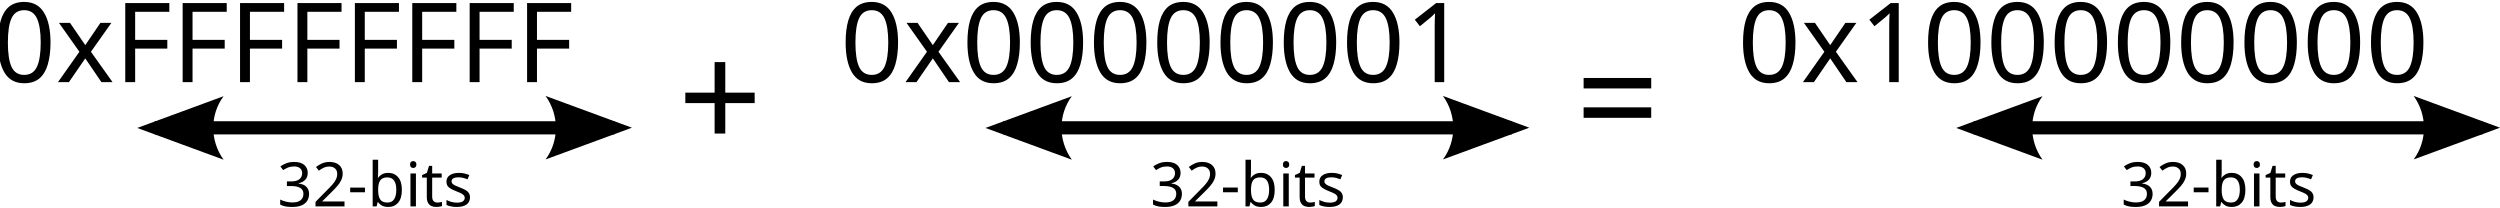
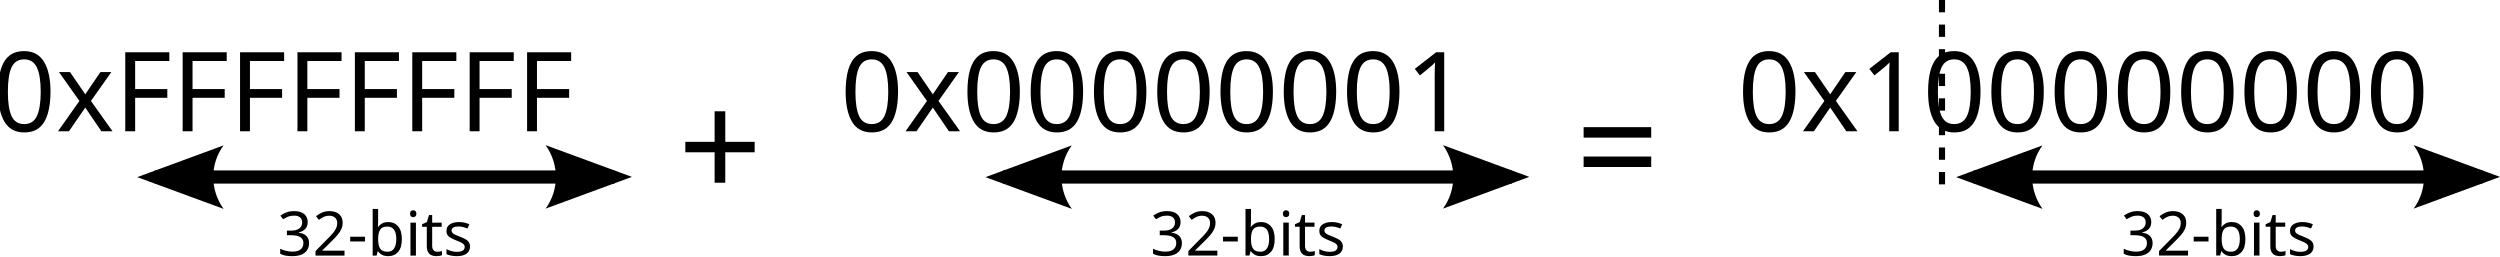
- <svg xmlns="http://www.w3.org/2000/svg" width="406.832" height="33.727" id="svg3727" version="1.1">
+ <svg xmlns="http://www.w3.org/2000/svg" width="406.832" height="41.73" id="svg3727" version="1.1">
  <defs id="defs3729">
    <marker orient="auto" refY="0" refX="0" id="Arrow2Sstart" style="overflow:visible">
      <path id="path7950" style="font-size:12px;fill-rule:evenodd;stroke-width:0.625;stroke-linejoin:round" d="M 8.719,4.034 -2.207,0.016 8.719,-4.002 c -1.745,2.372 -1.735,5.617 -6e-7,8.035 z" transform="matrix(0.3,0,0,0.3,-0.69,0)" />
    </marker>
    <marker orient="auto" refY="0" refX="0" id="Arrow2Mstart" style="overflow:visible">
      <path id="path7944" style="font-size:12px;fill-rule:evenodd;stroke-width:0.625;stroke-linejoin:round" d="M 8.719,4.034 -2.207,0.016 8.719,-4.002 c -1.745,2.372 -1.735,5.617 -6e-7,8.035 z" transform="scale(0.6,0.6)" />
    </marker>
    <marker orient="auto" refY="0" refX="0" id="Arrow2Mend" style="overflow:visible">
      <path id="path7947" style="font-size:12px;fill-rule:evenodd;stroke-width:0.625;stroke-linejoin:round" d="M 8.719,4.034 -2.207,0.016 8.719,-4.002 c -1.745,2.372 -1.735,5.617 -6e-7,8.035 z" transform="scale(-0.6,-0.6)" />
    </marker>
    <marker style="overflow:visible" orient="auto" id="Dot_m-7" refY="0" refX="0">
      <path style="fill-rule:evenodd;stroke:#000000;stroke-width:1pt;marker-start:none;marker-end:none" transform="matrix(0.4,0,0,0.4,2.96,0.4)" d="m -2.5,-1 c 0,2.76 -2.24,5 -5,5 -2.76,0 -5,-2.24 -5,-5 0,-2.76 2.24,-5 5,-5 2.76,0 5,2.24 5,5 z" id="path3331-3" />
    </marker>
    <marker style="overflow:visible" orient="auto" id="Dot_s-8" refY="0" refX="0">
      <path style="fill-rule:evenodd;stroke:#000000;stroke-width:1pt;marker-start:none;marker-end:none" transform="matrix(0.2,0,0,0.2,1.48,0.2)" d="m -2.5,-1 c 0,2.76 -2.24,5 -5,5 -2.76,0 -5,-2.24 -5,-5 0,-2.76 2.24,-5 5,-5 2.76,0 5,2.24 5,5 z" id="path3334-8" />
    </marker>
    <marker style="overflow:visible" orient="auto" id="Arrow2Lend-3" refY="0" refX="0">
      <path style="font-size:12px;fill-rule:evenodd;stroke-width:0.625;stroke-linejoin:round" transform="matrix(-1.1,0,0,-1.1,-1.1,0)" d="M 8.719,4.034 -2.207,0.016 8.719,-4.002 c -1.745,2.372 -1.735,5.617 -6e-7,8.035 z" id="path3287-1" />
    </marker>
    <marker style="overflow:visible" orient="auto" id="Dot_mk-7" refY="0" refX="0">
      <path style="fill:#ff0000;fill-rule:evenodd;stroke:#ff0000;stroke-width:1pt;marker-start:none;marker-end:none" transform="matrix(0.4,0,0,0.4,2.96,0.4)" d="m -2.5,-1 c 0,2.76 -2.24,5 -5,5 -2.76,0 -5,-2.24 -5,-5 0,-2.76 2.24,-5 5,-5 2.76,0 5,2.24 5,5 z" id="path6393-5" />
    </marker>
    <marker refX="0" refY="0" id="Dot_mk" orient="auto" style="overflow:visible">
      <path id="path6393" d="m -2.5,-1 c 0,2.76 -2.24,5 -5,5 -2.76,0 -5,-2.24 -5,-5 0,-2.76 2.24,-5 5,-5 2.76,0 5,2.24 5,5 z" transform="matrix(0.4,0,0,0.4,2.96,0.4)" style="fill:#ff0000;fill-rule:evenodd;stroke:#ff0000;stroke-width:1pt;marker-start:none;marker-end:none" />
    </marker>
    <marker refX="0" refY="0" id="Arrow2Lend" orient="auto" style="overflow:visible">
      <path id="path3287" d="M 8.719,4.034 -2.207,0.016 8.719,-4.002 c -1.745,2.372 -1.735,5.617 -6e-7,8.035 z" transform="matrix(-1.1,0,0,-1.1,-1.1,0)" style="font-size:12px;fill-rule:evenodd;stroke-width:0.625;stroke-linejoin:round" />
    </marker>
    <marker refX="0" refY="0" id="Dot_s" orient="auto" style="overflow:visible">
      <path id="path3334" d="m -2.5,-1 c 0,2.76 -2.24,5 -5,5 -2.76,0 -5,-2.24 -5,-5 0,-2.76 2.24,-5 5,-5 2.76,0 5,2.24 5,5 z" transform="matrix(0.2,0,0,0.2,1.48,0.2)" style="fill-rule:evenodd;stroke:#000000;stroke-width:1pt;marker-start:none;marker-end:none" />
    </marker>
    <marker refX="0" refY="0" id="Dot_m" orient="auto" style="overflow:visible">
      <path id="path3331" d="m -2.5,-1 c 0,2.76 -2.24,5 -5,5 -2.76,0 -5,-2.24 -5,-5 0,-2.76 2.24,-5 5,-5 2.76,0 5,2.24 5,5 z" transform="matrix(0.4,0,0,0.4,2.96,0.4)" style="fill-rule:evenodd;stroke:#000000;stroke-width:1pt;marker-start:none;marker-end:none" />
    </marker>
    <marker orient="auto" refY="0" refX="0" id="Arrow2Mend-4" style="overflow:visible">
      <path id="path7947-0" style="font-size:12px;fill-rule:evenodd;stroke-width:0.625;stroke-linejoin:round" d="M 8.719,4.034 -2.207,0.016 8.719,-4.002 c -1.745,2.372 -1.735,5.617 -6e-7,8.035 z" transform="scale(-0.6,-0.6)" />
    </marker>
    <marker orient="auto" refY="0" refX="0" id="Arrow2Mstart-8" style="overflow:visible">
      <path id="path7944-0" style="font-size:12px;fill-rule:evenodd;stroke-width:0.625;stroke-linejoin:round" d="M 8.719,4.034 -2.207,0.016 8.719,-4.002 c -1.745,2.372 -1.735,5.617 -6e-7,8.035 z" transform="scale(0.6,0.6)" />
    </marker>
    <marker orient="auto" refY="0" refX="0" id="Arrow2Mend-4-9" style="overflow:visible">
      <path id="path7947-0-3" style="font-size:12px;fill-rule:evenodd;stroke-width:0.625;stroke-linejoin:round" d="M 8.719,4.034 -2.207,0.016 8.719,-4.002 c -1.745,2.372 -1.735,5.617 -6e-7,8.035 z" transform="scale(-0.6,-0.6)" />
    </marker>
    <marker orient="auto" refY="0" refX="0" id="Arrow2Mend-3" style="overflow:visible">
      <path id="path7947-8" style="font-size:12px;fill-rule:evenodd;stroke-width:0.625;stroke-linejoin:round" d="M 8.719,4.034 -2.207,0.016 8.719,-4.002 c -1.745,2.372 -1.735,5.617 -6e-7,8.035 z" transform="scale(-0.6,-0.6)" />
    </marker>
    <marker orient="auto" refY="0" refX="0" id="Arrow2Mstart-1" style="overflow:visible">
      <path id="path7944-4" style="font-size:12px;fill-rule:evenodd;stroke-width:0.625;stroke-linejoin:round" d="M 8.719,4.034 -2.207,0.016 8.719,-4.002 c -1.745,2.372 -1.735,5.617 -6e-7,8.035 z" transform="scale(0.6,0.6)" />
    </marker>
    <marker orient="auto" refY="0" refX="0" id="marker5873" style="overflow:visible">
      <path id="path5875" style="font-size:12px;fill-rule:evenodd;stroke-width:0.625;stroke-linejoin:round" d="M 8.719,4.034 -2.207,0.016 8.719,-4.002 c -1.745,2.372 -1.735,5.617 -6e-7,8.035 z" transform="scale(-0.6,-0.6)" />
    </marker>
    <marker orient="auto" refY="0" refX="0" id="marker5877" style="overflow:visible">
      <path id="path5879" style="font-size:12px;fill-rule:evenodd;stroke-width:0.625;stroke-linejoin:round" d="M 8.719,4.034 -2.207,0.016 8.719,-4.002 c -1.745,2.372 -1.735,5.617 -6e-7,8.035 z" transform="scale(0.6,0.6)" />
    </marker>
    <marker orient="auto" refY="0" refX="0" id="Arrow2Mend-4-5" style="overflow:visible">
      <path id="path7947-0-6" style="font-size:12px;fill-rule:evenodd;stroke-width:0.625;stroke-linejoin:round" d="M 8.719,4.034 -2.207,0.016 8.719,-4.002 c -1.745,2.372 -1.735,5.617 -6e-7,8.035 z" transform="scale(-0.6,-0.6)" />
    </marker>
    <marker orient="auto" refY="0" refX="0" id="Arrow2Mend-42" style="overflow:visible">
      <path id="path7947-84" style="font-size:12px;fill-rule:evenodd;stroke-width:0.625;stroke-linejoin:round" d="M 8.719,4.034 -2.207,0.016 8.719,-4.002 c -1.745,2.372 -1.735,5.617 -6e-7,8.035 z" transform="scale(-0.6,-0.6)" />
    </marker>
    <marker orient="auto" refY="0" refX="0" id="Arrow2Mstart-2" style="overflow:visible">
      <path id="path7944-2" style="font-size:12px;fill-rule:evenodd;stroke-width:0.625;stroke-linejoin:round" d="M 8.719,4.034 -2.207,0.016 8.719,-4.002 c -1.745,2.372 -1.735,5.617 -6e-7,8.035 z" transform="scale(0.6,0.6)" />
    </marker>
    <marker orient="auto" refY="0" refX="0" id="Arrow2Mend-4-91" style="overflow:visible">
      <path id="path7947-0-1" style="font-size:12px;fill-rule:evenodd;stroke-width:0.625;stroke-linejoin:round" d="M 8.719,4.034 -2.207,0.016 8.719,-4.002 c -1.745,2.372 -1.735,5.617 -6e-7,8.035 z" transform="scale(-0.6,-0.6)" />
    </marker>
    <marker orient="auto" refY="0" refX="0" id="Arrow2Mstart-0" style="overflow:visible">
      <path id="path7944-1" style="font-size:12px;fill-rule:evenodd;stroke-width:0.625;stroke-linejoin:round" d="M 8.719,4.034 -2.207,0.016 8.719,-4.002 c -1.745,2.372 -1.735,5.617 -6e-7,8.035 z" transform="scale(0.6,0.6)" />
    </marker>
    <marker orient="auto" refY="0" refX="0" id="Arrow2Mend-7" style="overflow:visible">
      <path id="path7947-4" style="font-size:12px;fill-rule:evenodd;stroke-width:0.625;stroke-linejoin:round" d="M 8.719,4.034 -2.207,0.016 8.719,-4.002 c -1.745,2.372 -1.735,5.617 -6e-7,8.035 z" transform="scale(-0.6,-0.6)" />
    </marker>
    <marker orient="auto" refY="0" refX="0" id="Arrow2Mend-4-1" style="overflow:visible">
      <path id="path7947-0-0" style="font-size:12px;fill-rule:evenodd;stroke-width:0.625;stroke-linejoin:round" d="M 8.719,4.034 -2.207,0.016 8.719,-4.002 c -1.745,2.372 -1.735,5.617 -6e-7,8.035 z" transform="scale(-0.6,-0.6)" />
    </marker>
    <marker orient="auto" refY="0" refX="0" id="Arrow2Mstart-7" style="overflow:visible">
      <path id="path7944-5" style="font-size:12px;fill-rule:evenodd;stroke-width:0.625;stroke-linejoin:round" d="M 8.719,4.034 -2.207,0.016 8.719,-4.002 c -1.745,2.372 -1.735,5.617 -6e-7,8.035 z" transform="scale(0.6,0.6)" />
    </marker>
    <marker orient="auto" refY="0" refX="0" id="Arrow2Mend-5" style="overflow:visible">
      <path id="path7947-9" style="font-size:12px;fill-rule:evenodd;stroke-width:0.625;stroke-linejoin:round" d="M 8.719,4.034 -2.207,0.016 8.719,-4.002 c -1.745,2.372 -1.735,5.617 -6e-7,8.035 z" transform="scale(-0.6,-0.6)" />
    </marker>
    <marker orient="auto" refY="0" refX="0" id="Arrow2Mend-4-8" style="overflow:visible">
      <path id="path7947-0-5" style="font-size:12px;fill-rule:evenodd;stroke-width:0.625;stroke-linejoin:round" d="M 8.719,4.034 -2.207,0.016 8.719,-4.002 c -1.745,2.372 -1.735,5.617 -6e-7,8.035 z" transform="scale(-0.6,-0.6)" />
    </marker>
    <marker style="overflow:visible" id="marker3052" refX="0" refY="0" orient="auto">
      <path transform="matrix(-0.4,0,0,-0.4,-4,0)" style="fill-rule:evenodd;stroke:#000000;stroke-width:1pt" d="M 0,0 5,-5 -12.5,0 5,5 0,0 z" id="path3054" />
    </marker>
    <marker style="overflow:visible" id="marker3048" refX="0" refY="0" orient="auto">
      <path transform="matrix(0.4,0,0,0.4,4,0)" style="fill-rule:evenodd;stroke:#000000;stroke-width:1pt" d="M 0,0 5,-5 -12.5,0 5,5 0,0 z" id="path3050" />
    </marker>
    <marker style="overflow:visible" id="marker3044" refX="0" refY="0" orient="auto">
      <path transform="matrix(-0.4,0,0,-0.4,-4,0)" style="fill-rule:evenodd;stroke:#000000;stroke-width:1pt" d="M 0,0 5,-5 -12.5,0 5,5 0,0 z" id="path3046" />
    </marker>
    <marker style="overflow:visible" id="Arrow1Mstart-9" refX="0" refY="0" orient="auto">
      <path transform="matrix(0.4,0,0,0.4,4,0)" style="fill-rule:evenodd;stroke:#000000;stroke-width:1pt" d="M 0,0 5,-5 -12.5,0 5,5 0,0 z" id="path4075-9" />
    </marker>
    <marker style="overflow:visible" id="Arrow1Mend-3-3" refX="0" refY="0" orient="auto">
      <path transform="matrix(-0.4,0,0,-0.4,-4,0)" style="fill-rule:evenodd;stroke:#000000;stroke-width:1pt" d="M 0,0 5,-5 -12.5,0 5,5 0,0 z" id="path4078-6-8" />
    </marker>
    <marker style="overflow:visible" id="Arrow1Mend-1" refX="0" refY="0" orient="auto">
      <path transform="matrix(-0.4,0,0,-0.4,-4,0)" style="fill-rule:evenodd;stroke:#000000;stroke-width:1pt" d="M 0,0 5,-5 -12.5,0 5,5 0,0 z" id="path4078-2" />
    </marker>
    <marker style="overflow:visible" id="Arrow1Mend-33" refX="0" refY="0" orient="auto">
      <path transform="matrix(-0.4,0,0,-0.4,-4,0)" style="fill-rule:evenodd;stroke:#000000;stroke-width:1pt" d="M 0,0 5,-5 -12.5,0 5,5 0,0 z" id="path4078-3" />
    </marker>
    <marker style="overflow:visible" id="Arrow1Mstart-0" refX="0" refY="0" orient="auto">
      <path transform="matrix(0.4,0,0,0.4,4,0)" style="fill-rule:evenodd;stroke:#000000;stroke-width:1pt" d="M 0,0 5,-5 -12.5,0 5,5 0,0 z" id="path4075-6" />
    </marker>
    <marker style="overflow:visible" id="Arrow1Mend-3" refX="0" refY="0" orient="auto">
      <path transform="matrix(-0.4,0,0,-0.4,-4,0)" style="fill-rule:evenodd;stroke:#000000;stroke-width:1pt" d="M 0,0 5,-5 -12.5,0 5,5 0,0 z" id="path4078-6" />
    </marker>
    <marker style="overflow:visible" id="Arrow1Mstart-3" refX="0" refY="0" orient="auto">
      <path transform="matrix(0.4,0,0,0.4,4,0)" style="fill-rule:evenodd;stroke:#000000;stroke-width:1pt" d="M 0,0 5,-5 -12.5,0 5,5 0,0 z" id="path4075-2" />
    </marker>
    <marker style="overflow:visible" id="Arrow1Lstart" refX="0" refY="0" orient="auto">
      <path transform="matrix(0.8,0,0,0.8,10,0)" style="fill-rule:evenodd;stroke:#000000;stroke-width:1pt" d="M 0,0 5,-5 -12.5,0 5,5 0,0 z" id="path4069" />
    </marker>
    <marker style="overflow:visible" id="Arrow1Mstart" refX="0" refY="0" orient="auto">
      <path transform="matrix(0.4,0,0,0.4,4,0)" style="fill-rule:evenodd;stroke:#000000;stroke-width:1pt" d="M 0,0 5,-5 -12.5,0 5,5 0,0 z" id="path4075" />
    </marker>
    <marker style="overflow:visible" id="Arrow1Sstart" refX="0" refY="0" orient="auto">
      <path transform="matrix(0.2,0,0,0.2,1.2,0)" style="fill-rule:evenodd;stroke:#000000;stroke-width:1pt" d="M 0,0 5,-5 -12.5,0 5,5 0,0 z" id="path4081" />
    </marker>
    <marker style="overflow:visible" id="Arrow1Mend" refX="0" refY="0" orient="auto">
      <path transform="matrix(-0.4,0,0,-0.4,-4,0)" style="fill-rule:evenodd;stroke:#000000;stroke-width:1pt" d="M 0,0 5,-5 -12.5,0 5,5 0,0 z" id="path4078" />
    </marker>
    <marker orient="auto" refY="0" refX="0" id="Arrow2Mend-4-8-0" style="overflow:visible">
      <path id="path7947-0-5-7" style="font-size:12px;fill-rule:evenodd;stroke-width:0.625;stroke-linejoin:round" d="M 8.719,4.034 -2.207,0.016 8.719,-4.002 c -1.745,2.372 -1.735,5.617 -6e-7,8.035 z" transform="scale(-0.6,-0.6)" />
    </marker>
    <marker orient="auto" refY="0" refX="0" id="marker10076" style="overflow:visible">
      <path id="path10078" style="font-size:12px;fill-rule:evenodd;stroke-width:0.625;stroke-linejoin:round" d="M 8.719,4.034 -2.207,0.016 8.719,-4.002 c -1.745,2.372 -1.735,5.617 -6e-7,8.035 z" transform="scale(-0.6,-0.6)" />
    </marker>
    <marker orient="auto" refY="0" refX="0" id="marker10080" style="overflow:visible">
      <path id="path10082" style="font-size:12px;fill-rule:evenodd;stroke-width:0.625;stroke-linejoin:round" d="M 8.719,4.034 -2.207,0.016 8.719,-4.002 c -1.745,2.372 -1.735,5.617 -6e-7,8.035 z" transform="scale(-0.6,-0.6)" />
    </marker>
    <marker orient="auto" refY="0" refX="0" id="Arrow2Mend-4-8-02" style="overflow:visible">
      <path id="path7947-0-5-2" style="font-size:12px;fill-rule:evenodd;stroke-width:0.625;stroke-linejoin:round" d="M 8.719,4.034 -2.207,0.016 8.719,-4.002 c -1.745,2.372 -1.735,5.617 -6e-7,8.035 z" transform="scale(-0.6,-0.6)" />
    </marker>
    <marker orient="auto" refY="0" refX="0" id="marker10076-3" style="overflow:visible">
      <path id="path10078-9" style="font-size:12px;fill-rule:evenodd;stroke-width:0.625;stroke-linejoin:round" d="M 8.719,4.034 -2.207,0.016 8.719,-4.002 c -1.745,2.372 -1.735,5.617 -6e-7,8.035 z" transform="scale(-0.6,-0.6)" />
    </marker>
    <marker orient="auto" refY="0" refX="0" id="marker10080-6" style="overflow:visible">
      <path id="path10082-2" style="font-size:12px;fill-rule:evenodd;stroke-width:0.625;stroke-linejoin:round" d="M 8.719,4.034 -2.207,0.016 8.719,-4.002 c -1.745,2.372 -1.735,5.617 -6e-7,8.035 z" transform="scale(-0.6,-0.6)" />
    </marker>
    <marker orient="auto" refY="0" refX="0" id="Arrow2Mend-4-8-5" style="overflow:visible">
      <path id="path7947-0-5-20" style="font-size:12px;fill-rule:evenodd;stroke-width:0.625;stroke-linejoin:round" d="M 8.719,4.034 -2.207,0.016 8.719,-4.002 c -1.745,2.372 -1.735,5.617 -6e-7,8.035 z" transform="scale(-0.6,-0.6)" />
    </marker>
    <marker orient="auto" refY="0" refX="0" id="marker10076-4" style="overflow:visible">
      <path id="path10078-8" style="font-size:12px;fill-rule:evenodd;stroke-width:0.625;stroke-linejoin:round" d="M 8.719,4.034 -2.207,0.016 8.719,-4.002 c -1.745,2.372 -1.735,5.617 -6e-7,8.035 z" transform="scale(-0.6,-0.6)" />
    </marker>
    <marker orient="auto" refY="0" refX="0" id="marker10080-4" style="overflow:visible">
      <path id="path10082-8" style="font-size:12px;fill-rule:evenodd;stroke-width:0.625;stroke-linejoin:round" d="M 8.719,4.034 -2.207,0.016 8.719,-4.002 c -1.745,2.372 -1.735,5.617 -6e-7,8.035 z" transform="scale(-0.6,-0.6)" />
    </marker>
    <marker orient="auto" refY="0" refX="0" id="Arrow2Mend-4-8-9" style="overflow:visible">
      <path id="path7947-0-5-6" style="font-size:12px;fill-rule:evenodd;stroke-width:0.625;stroke-linejoin:round" d="M 8.719,4.034 -2.207,0.016 8.719,-4.002 c -1.745,2.372 -1.735,5.617 -6e-7,8.035 z" transform="scale(-0.6,-0.6)" />
    </marker>
    <marker orient="auto" refY="0" refX="0" id="marker10076-7" style="overflow:visible">
      <path id="path10078-5" style="font-size:12px;fill-rule:evenodd;stroke-width:0.625;stroke-linejoin:round" d="M 8.719,4.034 -2.207,0.016 8.719,-4.002 c -1.745,2.372 -1.735,5.617 -6e-7,8.035 z" transform="scale(-0.6,-0.6)" />
    </marker>
    <marker orient="auto" refY="0" refX="0" id="marker10080-8" style="overflow:visible">
      <path id="path10082-21" style="font-size:12px;fill-rule:evenodd;stroke-width:0.625;stroke-linejoin:round" d="M 8.719,4.034 -2.207,0.016 8.719,-4.002 c -1.745,2.372 -1.735,5.617 -6e-7,8.035 z" transform="scale(-0.6,-0.6)" />
    </marker>
    <marker orient="auto" refY="0" refX="0" id="Arrow2Mstart-7-4" style="overflow:visible">
      <path id="path7944-5-0" style="font-size:12px;fill-rule:evenodd;stroke-width:0.625;stroke-linejoin:round" d="M 8.719,4.034 -2.207,0.016 8.719,-4.002 c -1.745,2.372 -1.735,5.617 -6e-7,8.035 z" transform="scale(0.6,0.6)" />
    </marker>
    <marker orient="auto" refY="0" refX="0" id="Arrow2Mstart-7-2" style="overflow:visible">
      <path id="path7944-5-4" style="font-size:12px;fill-rule:evenodd;stroke-width:0.625;stroke-linejoin:round" d="M 8.719,4.034 -2.207,0.016 8.719,-4.002 c -1.745,2.372 -1.735,5.617 -6e-7,8.035 z" transform="scale(0.6,0.6)" />
    </marker>
    <marker orient="auto" refY="0" refX="0" id="Arrow2Mstart-7-6" style="overflow:visible">
      <path id="path7944-5-3" style="font-size:12px;fill-rule:evenodd;stroke-width:0.625;stroke-linejoin:round" d="M 8.719,4.034 -2.207,0.016 8.719,-4.002 c -1.745,2.372 -1.735,5.617 -6e-7,8.035 z" transform="scale(0.6,0.6)" />
    </marker>
    <marker orient="auto" refY="0" refX="0" id="Arrow2Mstart-7-7" style="overflow:visible">
      <path id="path7944-5-01" style="font-size:12px;fill-rule:evenodd;stroke-width:0.625;stroke-linejoin:round" d="M 8.719,4.034 -2.207,0.016 8.719,-4.002 c -1.745,2.372 -1.735,5.617 -6e-7,8.035 z" transform="scale(0.6,0.6)" />
    </marker>
    <marker orient="auto" refY="0" refX="0" id="Arrow2Mstart-7-25" style="overflow:visible">
      <path id="path7944-5-5" style="font-size:12px;fill-rule:evenodd;stroke-width:0.625;stroke-linejoin:round" d="M 8.719,4.034 -2.207,0.016 8.719,-4.002 c -1.745,2.372 -1.735,5.617 -6e-7,8.035 z" transform="scale(0.6,0.6)" />
    </marker>
    <marker orient="auto" refY="0" refX="0" id="Arrow2Mstart-7-46" style="overflow:visible">
      <path id="path7944-5-02" style="font-size:12px;fill-rule:evenodd;stroke-width:0.625;stroke-linejoin:round" d="M 8.719,4.034 -2.207,0.016 8.719,-4.002 c -1.745,2.372 -1.735,5.617 -6e-7,8.035 z" transform="scale(0.6,0.6)" />
    </marker>
    <marker orient="auto" refY="0" refX="0" id="marker10080-8-4" style="overflow:visible">
      <path id="path10082-21-5" style="font-size:12px;fill-rule:evenodd;stroke-width:0.625;stroke-linejoin:round" d="M 8.719,4.034 -2.207,0.016 8.719,-4.002 c -1.745,2.372 -1.735,5.617 -6e-7,8.035 z" transform="scale(-0.6,-0.6)" />
    </marker>
    <marker orient="auto" refY="0" refX="0" id="marker5454" style="overflow:visible">
      <path id="path5456" style="font-size:12px;fill-rule:evenodd;stroke-width:0.625;stroke-linejoin:round" d="M 8.719,4.034 -2.207,0.016 8.719,-4.002 c -1.745,2.372 -1.735,5.617 -6e-7,8.035 z" transform="scale(-0.6,-0.6)" />
    </marker>
    <marker orient="auto" refY="0" refX="0" id="marker10080-8-7" style="overflow:visible">
      <path id="path10082-21-58" style="font-size:12px;fill-rule:evenodd;stroke-width:0.625;stroke-linejoin:round" d="M 8.719,4.034 -2.207,0.016 8.719,-4.002 c -1.745,2.372 -1.735,5.617 -6e-7,8.035 z" transform="scale(-0.6,-0.6)" />
    </marker>
    <marker orient="auto" refY="0" refX="0" id="marker5454-4" style="overflow:visible">
      <path id="path5456-0" style="font-size:12px;fill-rule:evenodd;stroke-width:0.625;stroke-linejoin:round" d="M 8.719,4.034 -2.207,0.016 8.719,-4.002 c -1.745,2.372 -1.735,5.617 -6e-7,8.035 z" transform="scale(-0.6,-0.6)" />
    </marker>
    <marker orient="auto" refY="0" refX="0" id="marker10080-8-48" style="overflow:visible">
      <path id="path10082-21-8" style="font-size:12px;fill-rule:evenodd;stroke-width:0.625;stroke-linejoin:round" d="M 8.719,4.034 -2.207,0.016 8.719,-4.002 c -1.745,2.372 -1.735,5.617 -6e-7,8.035 z" transform="scale(-0.6,-0.6)" />
    </marker>
    <marker orient="auto" refY="0" refX="0" id="marker5454-0" style="overflow:visible">
      <path id="path5456-7" style="font-size:12px;fill-rule:evenodd;stroke-width:0.625;stroke-linejoin:round" d="M 8.719,4.034 -2.207,0.016 8.719,-4.002 c -1.745,2.372 -1.735,5.617 -6e-7,8.035 z" transform="scale(-0.6,-0.6)" />
    </marker>
    <marker orient="auto" refY="0" refX="0" id="marker10080-8-1" style="overflow:visible">
      <path id="path10082-21-7" style="font-size:12px;fill-rule:evenodd;stroke-width:0.625;stroke-linejoin:round" d="M 8.719,4.034 -2.207,0.016 8.719,-4.002 c -1.745,2.372 -1.735,5.617 -6e-7,8.035 z" transform="scale(-0.6,-0.6)" />
    </marker>
    <marker orient="auto" refY="0" refX="0" id="marker5454-9" style="overflow:visible">
      <path id="path5456-3" style="font-size:12px;fill-rule:evenodd;stroke-width:0.625;stroke-linejoin:round" d="M 8.719,4.034 -2.207,0.016 8.719,-4.002 c -1.745,2.372 -1.735,5.617 -6e-7,8.035 z" transform="scale(-0.6,-0.6)" />
    </marker>
    <marker orient="auto" refY="0" refX="0" id="Arrow2Mstart-7-42" style="overflow:visible">
      <path id="path7944-5-1" style="font-size:12px;fill-rule:evenodd;stroke-width:0.625;stroke-linejoin:round" d="M 8.719,4.034 -2.207,0.016 8.719,-4.002 c -1.745,2.372 -1.735,5.617 -6e-7,8.035 z" transform="scale(0.6,0.6)" />
    </marker>
    <marker orient="auto" refY="0" refX="0" id="Arrow2Mstart-7-1" style="overflow:visible">
      <path id="path7944-5-2" style="font-size:12px;fill-rule:evenodd;stroke-width:0.625;stroke-linejoin:round" d="M 8.719,4.034 -2.207,0.016 8.719,-4.002 c -1.745,2.372 -1.735,5.617 -6e-7,8.035 z" transform="scale(0.6,0.6)" />
    </marker>
    <marker orient="auto" refY="0" refX="0" id="marker5454-9-1" style="overflow:visible">
      <path id="path5456-3-7" style="font-size:12px;fill-rule:evenodd;stroke-width:0.625;stroke-linejoin:round" d="M 8.719,4.034 -2.207,0.016 8.719,-4.002 c -1.745,2.372 -1.735,5.617 -6e-7,8.035 z" transform="scale(-0.6,-0.6)" />
    </marker>
    <marker orient="auto" refY="0" refX="0" id="Arrow2Mstart-7-14" style="overflow:visible">
      <path id="path7944-5-9" style="font-size:12px;fill-rule:evenodd;stroke-width:0.625;stroke-linejoin:round" d="M 8.719,4.034 -2.207,0.016 8.719,-4.002 c -1.745,2.372 -1.735,5.617 -6e-7,8.035 z" transform="scale(0.6,0.6)" />
    </marker>
    <marker orient="auto" refY="0" refX="0" id="marker5454-9-6" style="overflow:visible">
      <path id="path5456-3-3" style="font-size:12px;fill-rule:evenodd;stroke-width:0.625;stroke-linejoin:round" d="M 8.719,4.034 -2.207,0.016 8.719,-4.002 c -1.745,2.372 -1.735,5.617 -6e-7,8.035 z" transform="scale(-0.6,-0.6)" />
    </marker>
    <marker orient="auto" refY="0" refX="0" id="Arrow2Mstart-7-73" style="overflow:visible">
      <path id="path7944-5-44" style="font-size:12px;fill-rule:evenodd;stroke-width:0.625;stroke-linejoin:round" d="M 8.719,4.034 -2.207,0.016 8.719,-4.002 c -1.745,2.372 -1.735,5.617 -6e-7,8.035 z" transform="scale(0.6,0.6)" />
    </marker>
    <marker orient="auto" refY="0" refX="0" id="marker5454-9-0" style="overflow:visible">
      <path id="path5456-3-6" style="font-size:12px;fill-rule:evenodd;stroke-width:0.625;stroke-linejoin:round" d="M 8.719,4.034 -2.207,0.016 8.719,-4.002 c -1.745,2.372 -1.735,5.617 -6e-7,8.035 z" transform="scale(-0.6,-0.6)" />
    </marker>
    <marker orient="auto" refY="0" refX="0" id="Arrow2Mstart-7-16" style="overflow:visible">
      <path id="path7944-5-8" style="font-size:12px;fill-rule:evenodd;stroke-width:0.625;stroke-linejoin:round" d="M 8.719,4.034 -2.207,0.016 8.719,-4.002 c -1.745,2.372 -1.735,5.617 -6e-7,8.035 z" transform="scale(0.6,0.6)" />
    </marker>
    <marker orient="auto" refY="0" refX="0" id="marker5454-9-5" style="overflow:visible">
      <path id="path5456-3-1" style="font-size:12px;fill-rule:evenodd;stroke-width:0.625;stroke-linejoin:round" d="M 8.719,4.034 -2.207,0.016 8.719,-4.002 c -1.745,2.372 -1.735,5.617 -6e-7,8.035 z" transform="scale(-0.6,-0.6)" />
    </marker>
  </defs>
-   <g id="layer1" transform="translate(215.1433,-972.9871)">
+   <g id="layer1" transform="translate(215.1433,-964.9837)">
    <g id="g5644">
      <text id="text6834-3-6" y="997.374" x="-104.82" style="font-size:24px;font-style:normal;font-variant:normal;font-weight:normal;font-stretch:normal;text-align:start;line-height:120%;letter-spacing:0px;word-spacing:0px;writing-mode:lr-tb;text-anchor:start;fill:#000000;fill-opacity:1;stroke:none;font-family:Sans;-inkscape-font-specification:Sans" xml:space="preserve">
        <tspan y="997.374" x="-104.82" id="tspan6836-2-2">+</tspan>
      </text>
      <text id="text6834-3-6-9" y="997.362" x="41.217" style="font-size:24px;font-style:normal;font-variant:normal;font-weight:normal;font-stretch:normal;text-align:start;line-height:120%;letter-spacing:0px;word-spacing:0px;writing-mode:lr-tb;text-anchor:start;fill:#000000;fill-opacity:1;stroke:none;font-family:Sans;-inkscape-font-specification:Sans" xml:space="preserve">
        <tspan y="997.362" x="41.217" id="tspan6836-2-2-1">=</tspan>
      </text>
      <g id="g3266" transform="translate(37.63108,-116.0157)">
        <g transform="translate(104.8079,110.6469)" id="g3186">
          <path id="path10631-9-1-5" d="m -36.412,999.157 82.823,0" style="fill:none;stroke:#000000;stroke-width:2.143;stroke-linecap:butt;stroke-linejoin:miter;stroke-miterlimit:4;stroke-opacity:1;stroke-dasharray:none;marker-start:url(#Arrow2Mstart-7);marker-end:url(#marker5454-9)" />
          <text xml:space="preserve" style="font-size:10px;font-style:normal;font-variant:normal;font-weight:normal;font-stretch:normal;text-align:start;line-height:120%;letter-spacing:0px;word-spacing:0px;writing-mode:lr-tb;text-anchor:start;fill:#000000;fill-opacity:1;stroke:none;font-family:Sans;-inkscape-font-specification:Sans" x="-12.439" y="1011.941" id="text5029-3">
            <tspan id="tspan5031-4" x="-12.439" y="1011.941">32-bits</tspan>
          </text>
        </g>
        <text xml:space="preserve" style="font-size:18px;font-style:normal;font-variant:normal;font-weight:normal;font-stretch:normal;text-align:start;line-height:120%;letter-spacing:0px;word-spacing:0px;writing-mode:lr-tb;text-anchor:start;fill:#000000;fill-opacity:1;stroke:none;font-family:Sans;-inkscape-font-specification:Sans" x="30" y="1102.362" id="text4451-0-2-4-9-4-6-3-7-3">
          <tspan id="tspan4453-47-1-8-19-4-26-3-6-1" x="30" y="1102.362">0x100000000</tspan>
        </text>
      </g>
      <g id="g3280" transform="translate(31.59446,-116.0157)">
        <text xml:space="preserve" style="font-size:18px;font-style:normal;font-variant:normal;font-weight:normal;font-stretch:normal;text-align:start;line-height:120%;letter-spacing:0px;word-spacing:0px;writing-mode:lr-tb;text-anchor:start;fill:#000000;fill-opacity:1;stroke:none;font-family:Sans;-inkscape-font-specification:Sans" x="-110" y="1102.362" id="text4451-0-2-4-9-4-6-3-7">
          <tspan id="tspan4453-47-1-8-19-4-26-3-6" x="-110" y="1102.362">0x00000001</tspan>
        </text>
        <g transform="translate(-47.11887,110.6469)" id="g3186-6">
          <path id="path10631-9-1-5-6" d="m -36.412,999.157 82.823,0" style="fill:none;stroke:#000000;stroke-width:2.143;stroke-linecap:butt;stroke-linejoin:miter;stroke-miterlimit:4;stroke-opacity:1;stroke-dasharray:none;marker-start:url(#Arrow2Mstart-7);marker-end:url(#marker5454-9)" />
          <text xml:space="preserve" style="font-size:10px;font-style:normal;font-variant:normal;font-weight:normal;font-stretch:normal;text-align:start;line-height:120%;letter-spacing:0px;word-spacing:0px;writing-mode:lr-tb;text-anchor:start;fill:#000000;fill-opacity:1;stroke:none;font-family:Sans;-inkscape-font-specification:Sans" x="-12.439" y="1011.941" id="text5029-3-8">
            <tspan id="tspan5031-4-3" x="-12.439" y="1011.941">32-bits</tspan>
          </text>
        </g>
      </g>
      <g id="g3358" transform="translate(23.67015,-116.0157)">
        <text xml:space="preserve" style="font-size:18px;font-style:normal;font-variant:normal;font-weight:normal;font-stretch:normal;text-align:start;line-height:120%;letter-spacing:0px;word-spacing:0px;writing-mode:lr-tb;text-anchor:start;fill:#000000;fill-opacity:1;stroke:none;font-family:Sans;-inkscape-font-specification:Sans" x="-240" y="1102.362" id="text4451-0-2-4-9-4-6-3">
          <tspan id="tspan4453-47-1-8-19-4-26-3" x="-240" y="1102.362">0xFFFFFFFF</tspan>
        </text>
        <g id="g3353">
          <path id="path10631-9-1-5-6-8" d="m -213.643,1109.804 74.823,0" style="fill:none;stroke:#000000;stroke-width:2.143;stroke-linecap:butt;stroke-linejoin:miter;stroke-miterlimit:4;stroke-opacity:1;stroke-dasharray:none;marker-start:url(#Arrow2Mstart-7);marker-end:url(#marker5454-9)" />
          <text xml:space="preserve" style="font-size:10px;font-style:normal;font-variant:normal;font-weight:normal;font-stretch:normal;text-align:start;line-height:120%;letter-spacing:0px;word-spacing:0px;writing-mode:lr-tb;text-anchor:start;fill:#000000;fill-opacity:1;stroke:none;font-family:Sans;-inkscape-font-specification:Sans" x="-193.67" y="1122.588" id="text5029-3-8-1">
            <tspan id="tspan5031-4-3-6" x="-193.67" y="1122.588">32-bits</tspan>
          </text>
        </g>
      </g>
+       <path style="fill:none;stroke:#000000;stroke-width:1;stroke-linecap:square;stroke-linejoin:miter;stroke-miterlimit:4;stroke-opacity:1;stroke-dasharray:1, 3;stroke-dashoffset:0" d="m 100.884,965.484 0,31.878" id="path3164" />
    </g>
  </g>
</svg>
